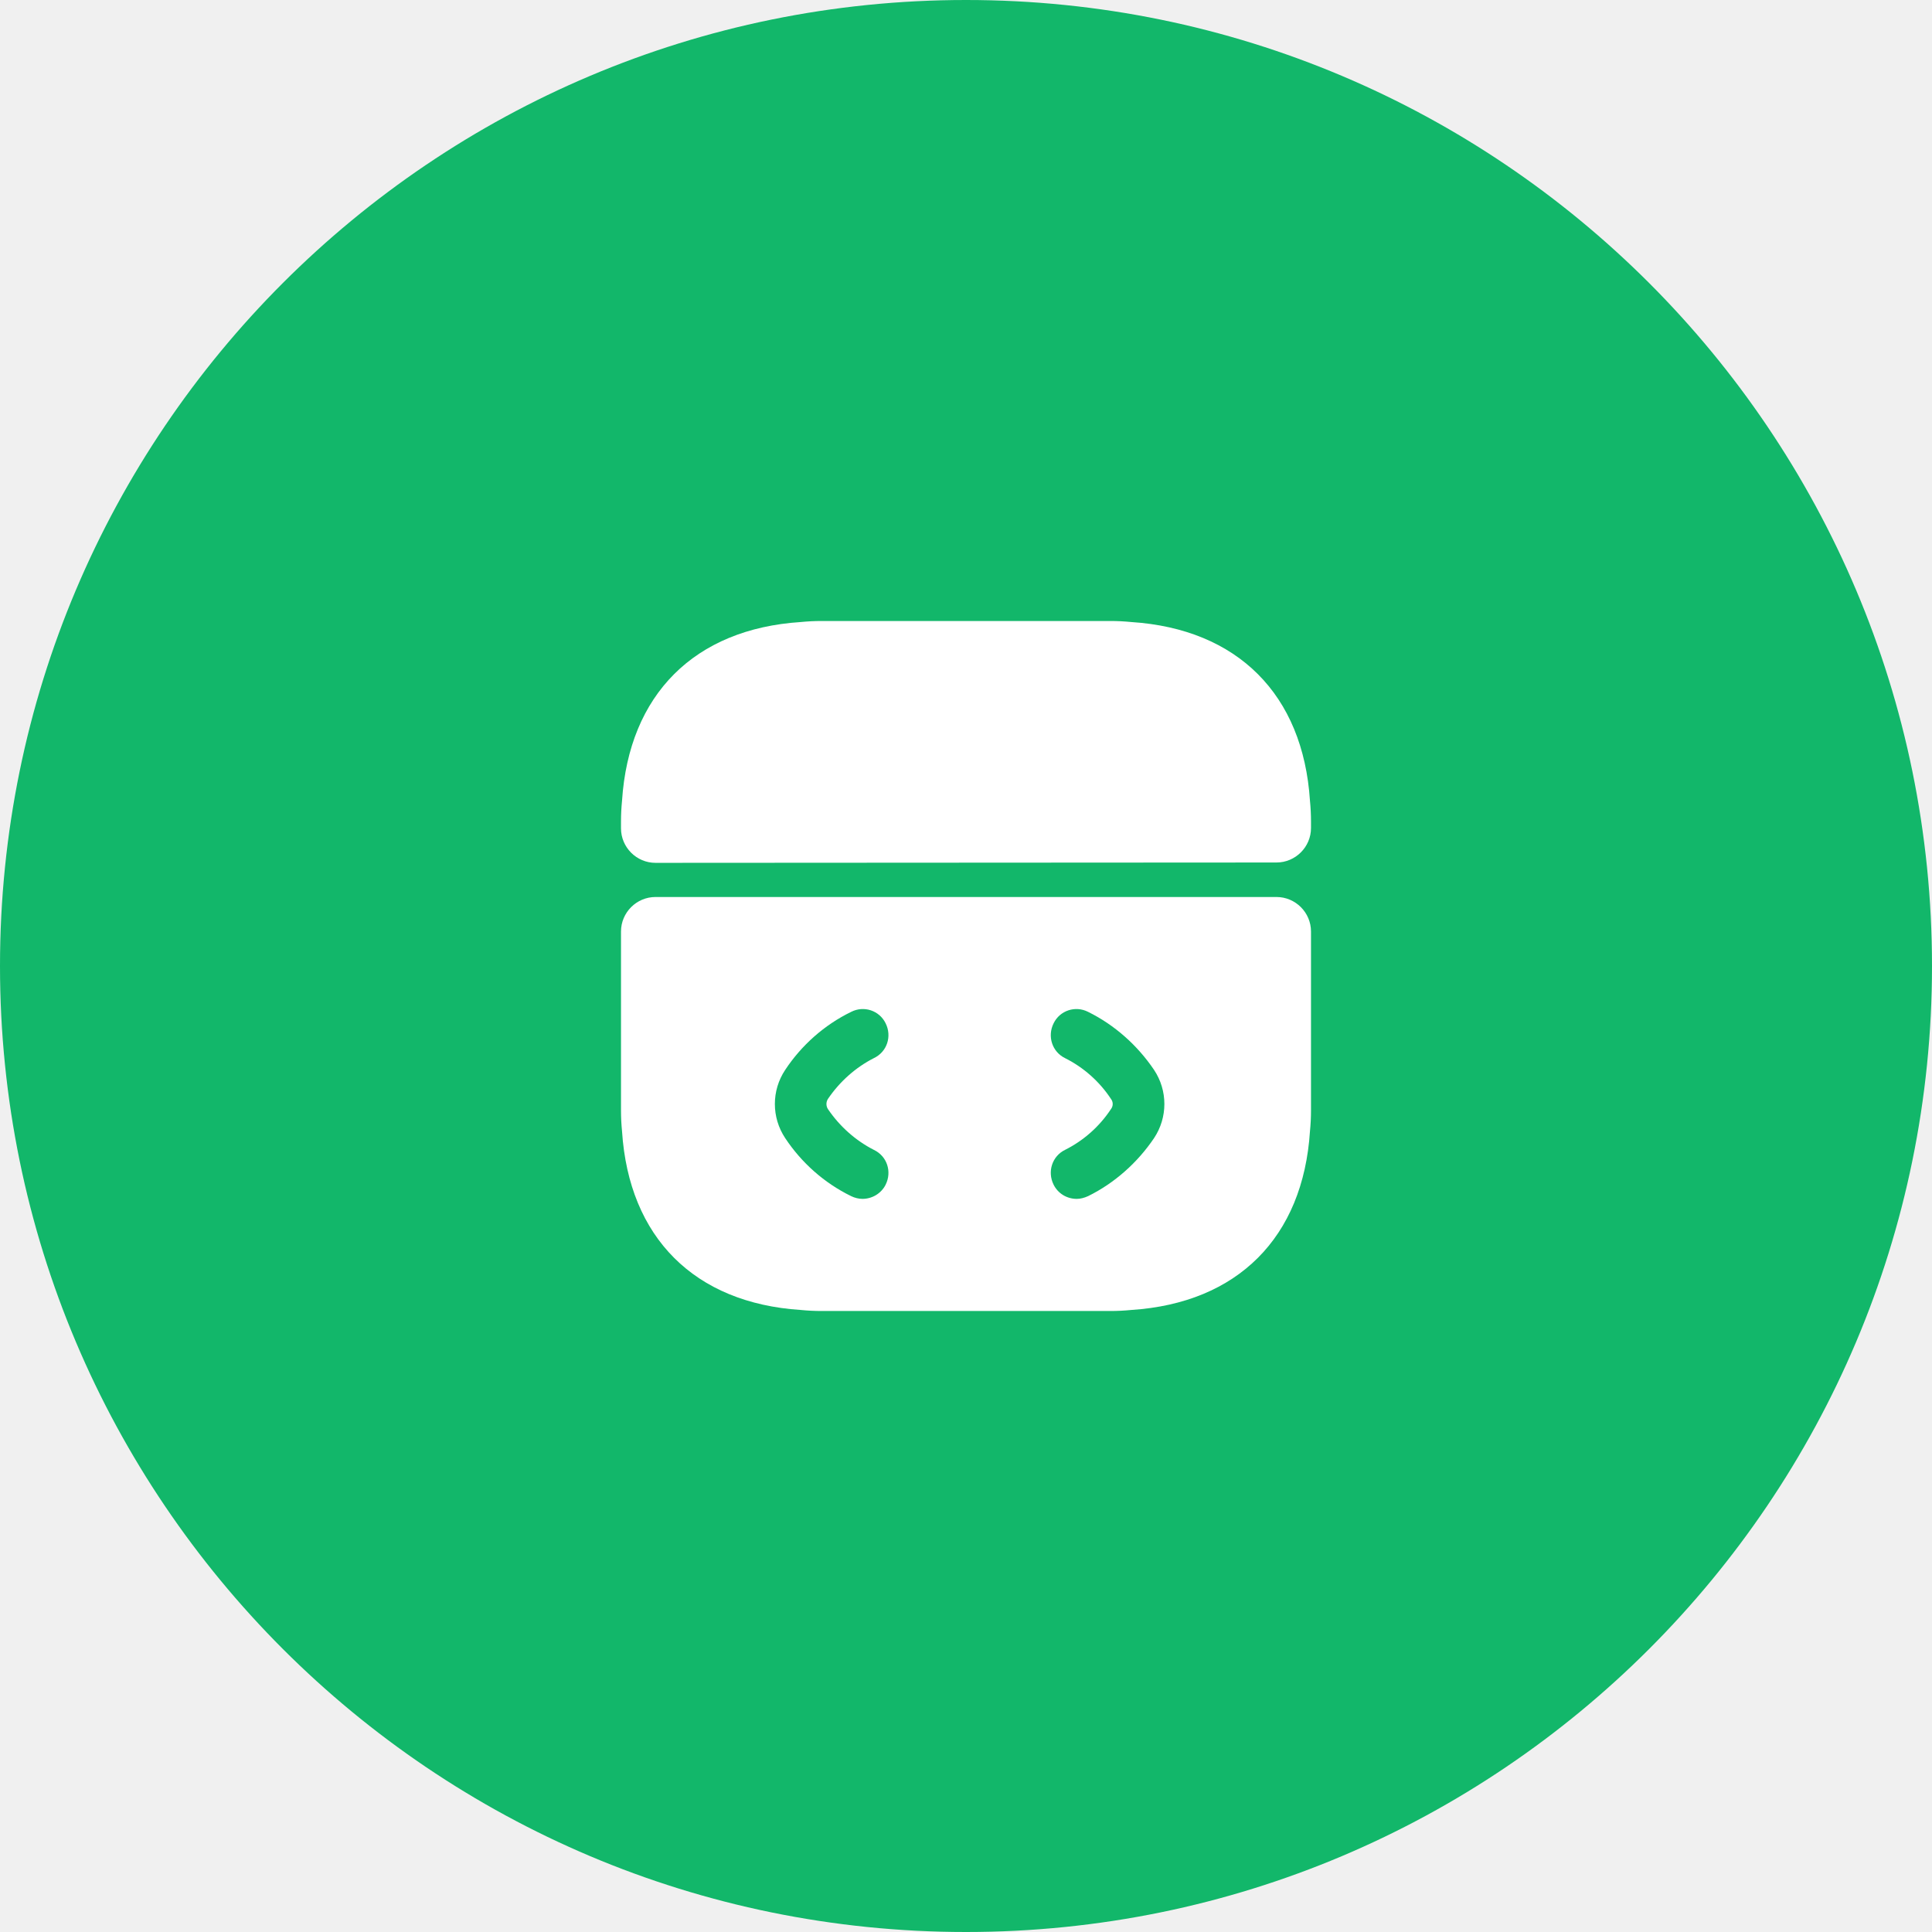
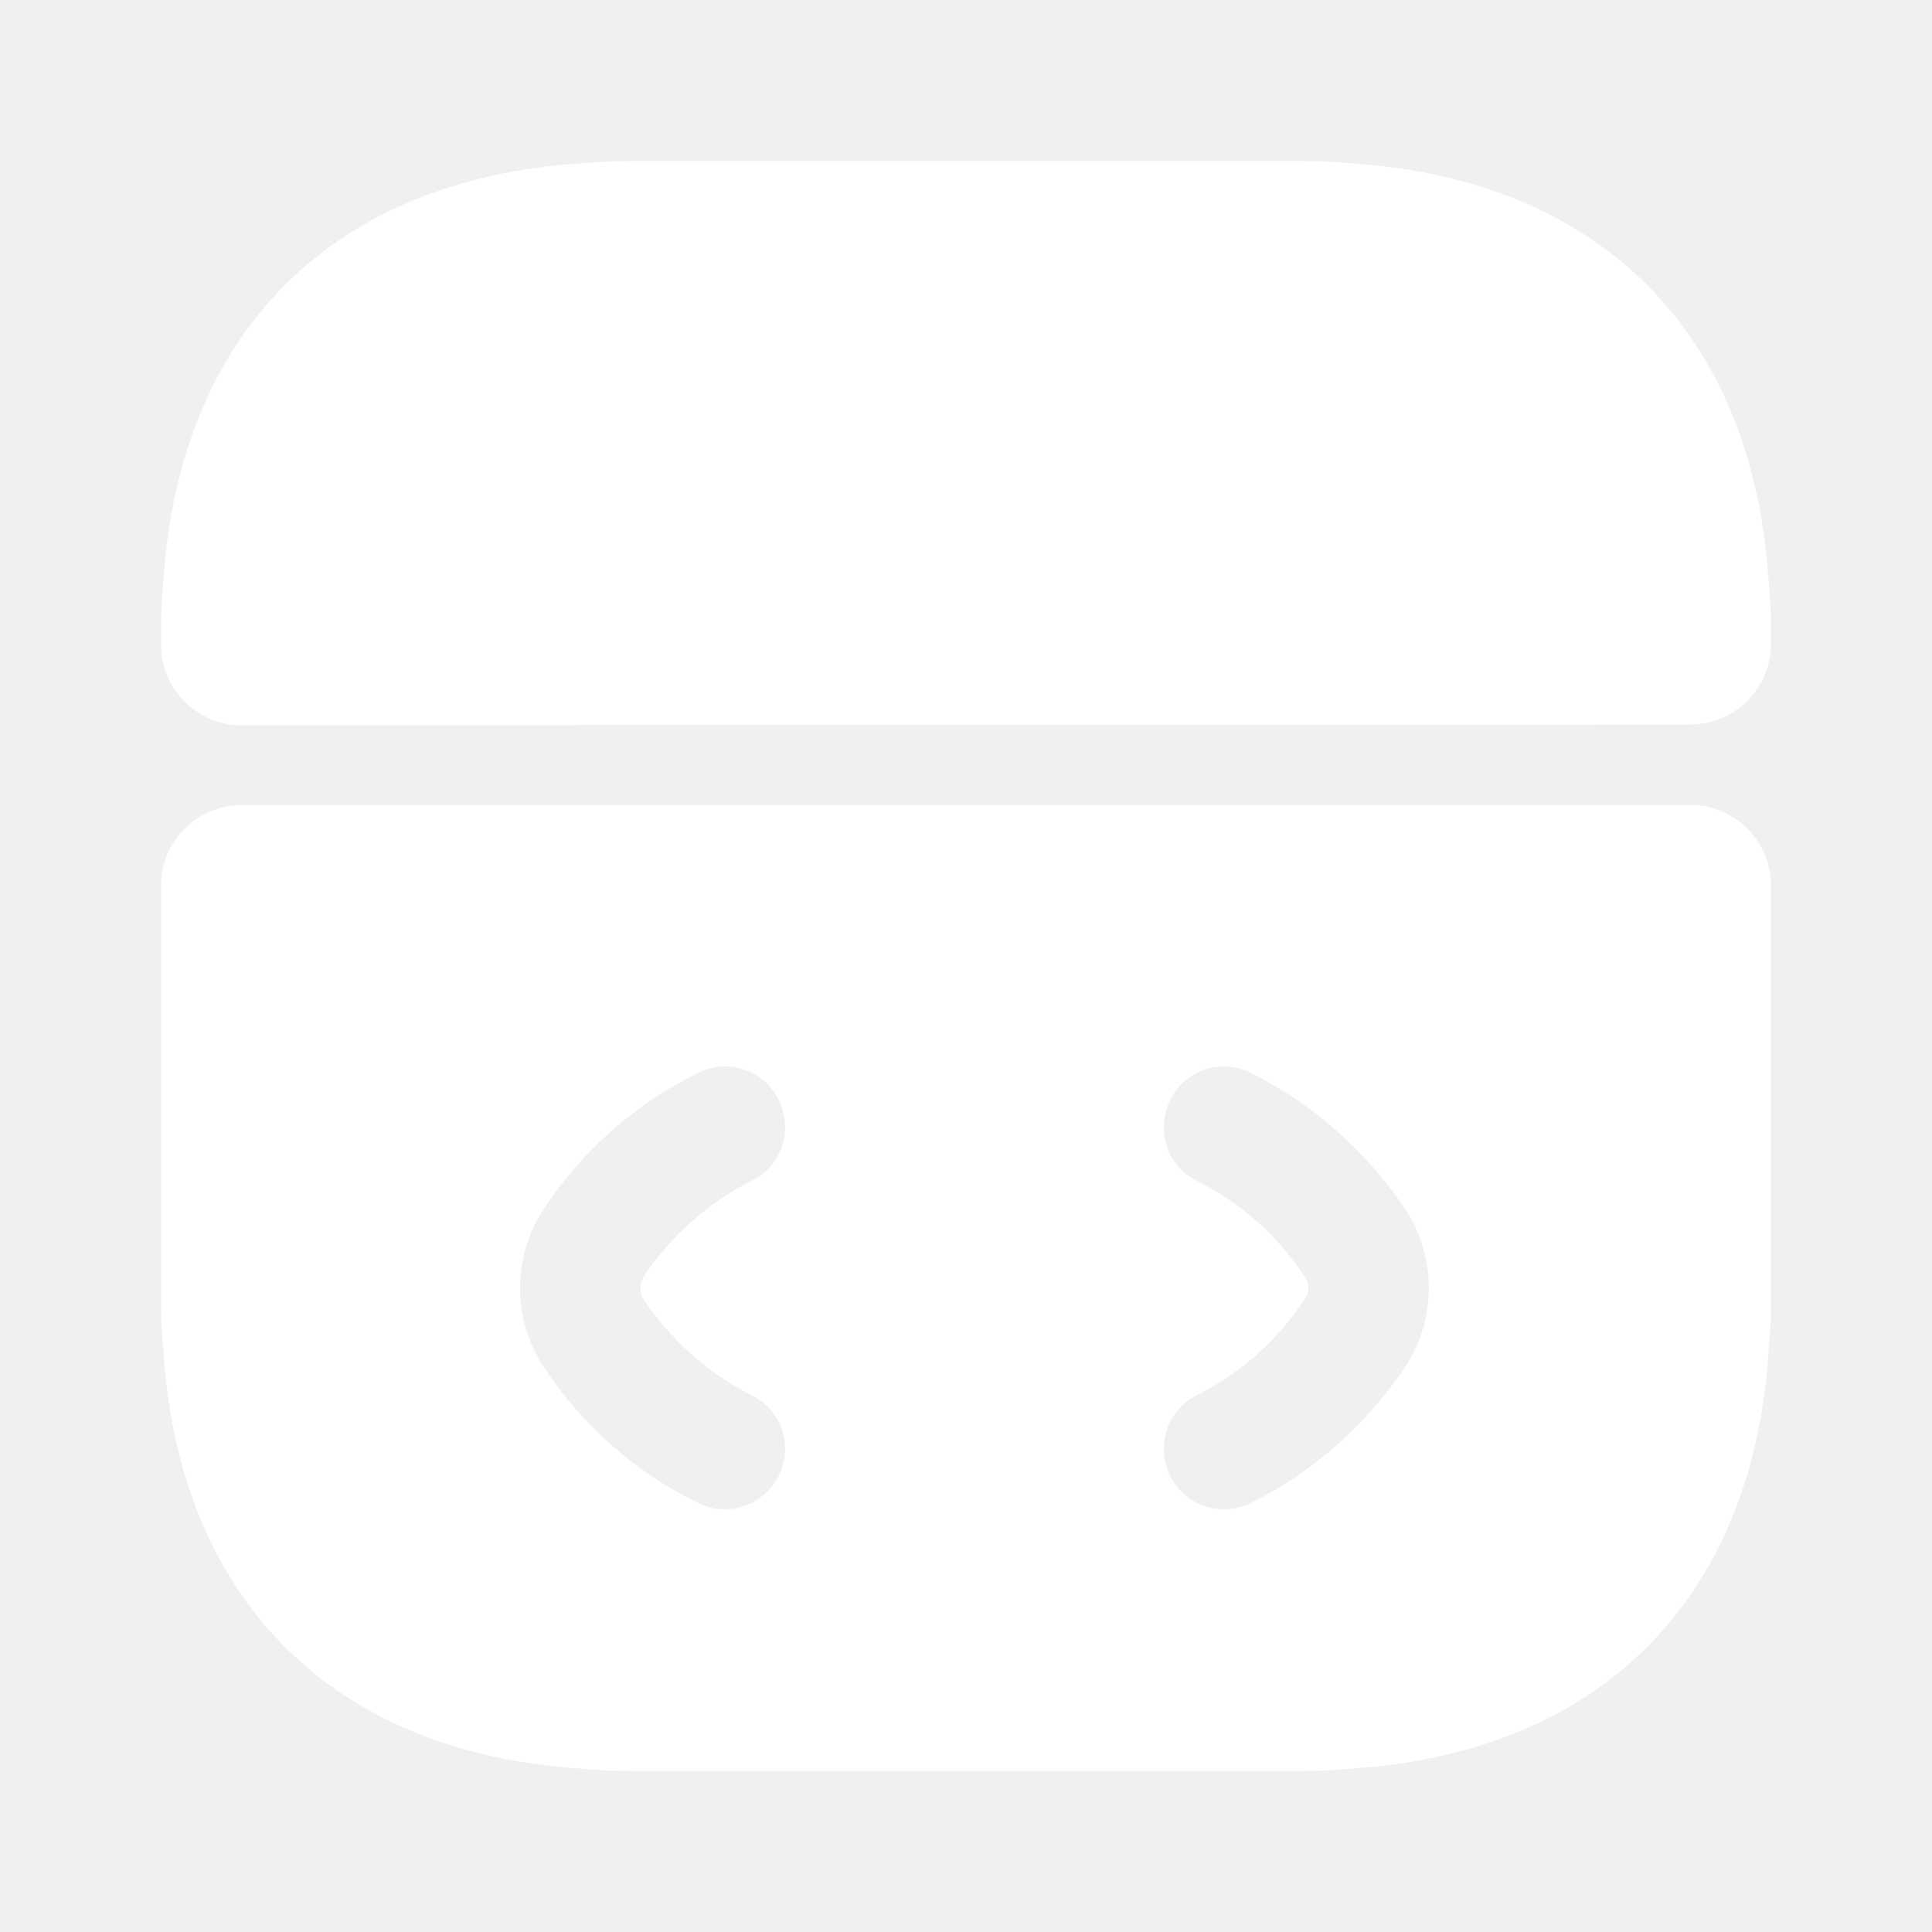
- <svg xmlns="http://www.w3.org/2000/svg" width="56" height="56" viewBox="0 0 56 56" fill="none">
-   <rect width="56" height="56" rx="28" fill="#12B76A" />
-   <path d="M37 26H19C18.45 26 18 26.45 18 27V32.19C18 32.39 18.01 32.59 18.03 32.79C18.23 35.87 20.13 37.77 23.21 37.97C23.41 37.99 23.61 38 23.81 38H32.19C32.39 38 32.59 37.99 32.79 37.97C35.87 37.77 37.77 35.87 37.97 32.79C37.99 32.59 38 32.39 38 32.19V27C38 26.45 37.55 26 37 26ZM24 32.15C24.34 32.65 24.8 33.06 25.33 33.33C25.71 33.51 25.86 33.96 25.67 34.34C25.54 34.6 25.27 34.75 25 34.75C24.89 34.75 24.77 34.72 24.67 34.67C23.89 34.29 23.23 33.7 22.76 32.99C22.36 32.39 22.36 31.61 22.76 31.01C23.23 30.3 23.89 29.71 24.67 29.33C25.04 29.14 25.49 29.29 25.67 29.66C25.86 30.04 25.71 30.49 25.33 30.67C24.8 30.94 24.34 31.35 24 31.85C23.94 31.94 23.94 32.06 24 32.15ZM33.45 32.99C32.97 33.7 32.31 34.29 31.54 34.67C31.43 34.72 31.32 34.75 31.21 34.75C30.93 34.75 30.67 34.6 30.54 34.34C30.35 33.96 30.5 33.51 30.87 33.33C31.41 33.06 31.87 32.65 32.2 32.15C32.27 32.06 32.27 31.94 32.2 31.85C31.87 31.35 31.41 30.94 30.87 30.67C30.5 30.49 30.35 30.04 30.54 29.66C30.72 29.29 31.17 29.14 31.54 29.33C32.31 29.71 32.97 30.3 33.45 31.01C33.85 31.61 33.85 32.39 33.45 32.99Z" fill="white" />
-   <path d="M38 23.81V24C38 24.55 37.55 25 37 25L19 25.01C18.45 25.01 18 24.56 18 24.01V23.81C18 23.61 18.01 23.41 18.03 23.21C18.23 20.13 20.13 18.23 23.21 18.03C23.41 18.01 23.61 18 23.81 18H32.19C32.39 18 32.59 18.01 32.79 18.03C35.87 18.23 37.77 20.13 37.97 23.21C37.99 23.41 38 23.61 38 23.81Z" fill="white" />
+ <svg xmlns="http://www.w3.org/2000/svg" width="24" height="24" viewBox="0 0 24 24" fill="none">
+   <path d="M21 10H3C2.45 10 2 10.45 2 11V16.19C2 16.39 2.01 16.59 2.03 16.79C2.23 19.87 4.13 21.77 7.21 21.97C7.41 21.99 7.61 22 7.81 22H16.19C16.39 22 16.59 21.99 16.79 21.97C19.87 21.77 21.77 19.87 21.97 16.79C21.99 16.59 22 16.39 22 16.19V11C22 10.45 21.55 10 21 10ZM8 16.15C8.34 16.65 8.8 17.06 9.33 17.33C9.71 17.51 9.86 17.96 9.67 18.34C9.54 18.6 9.27 18.75 9 18.75C8.89 18.75 8.77 18.72 8.67 18.67C7.89 18.29 7.23 17.7 6.76 16.99C6.36 16.39 6.36 15.61 6.76 15.01C7.23 14.3 7.89 13.71 8.67 13.33C9.04 13.14 9.49 13.29 9.67 13.66C9.86 14.04 9.71 14.49 9.33 14.67C8.8 14.94 8.34 15.35 8 15.85C7.94 15.94 7.94 16.06 8 16.15ZM17.45 16.99C16.97 17.7 16.31 18.29 15.54 18.67C15.43 18.72 15.32 18.75 15.21 18.75C14.93 18.75 14.67 18.6 14.54 18.34C14.35 17.96 14.5 17.51 14.87 17.33C15.41 17.06 15.87 16.65 16.2 16.15C16.27 16.06 16.27 15.94 16.2 15.85C15.87 15.35 15.41 14.94 14.87 14.67C14.5 14.49 14.35 14.04 14.54 13.66C14.72 13.29 15.17 13.14 15.54 13.33C16.31 13.71 16.97 14.3 17.45 15.01C17.85 15.61 17.85 16.39 17.45 16.99Z" fill="white" />
+   <path d="M22 7.81V8C22 8.55 21.55 9 21 9L3 9.01C2.45 9.01 2 8.56 2 8.01V7.81C2 7.61 2.01 7.41 2.03 7.21C2.23 4.13 4.13 2.23 7.21 2.03C7.41 2.01 7.61 2 7.81 2H16.19C16.39 2 16.59 2.01 16.79 2.03C19.87 2.23 21.77 4.13 21.97 7.21C21.99 7.41 22 7.61 22 7.81Z" fill="white" />
</svg>
